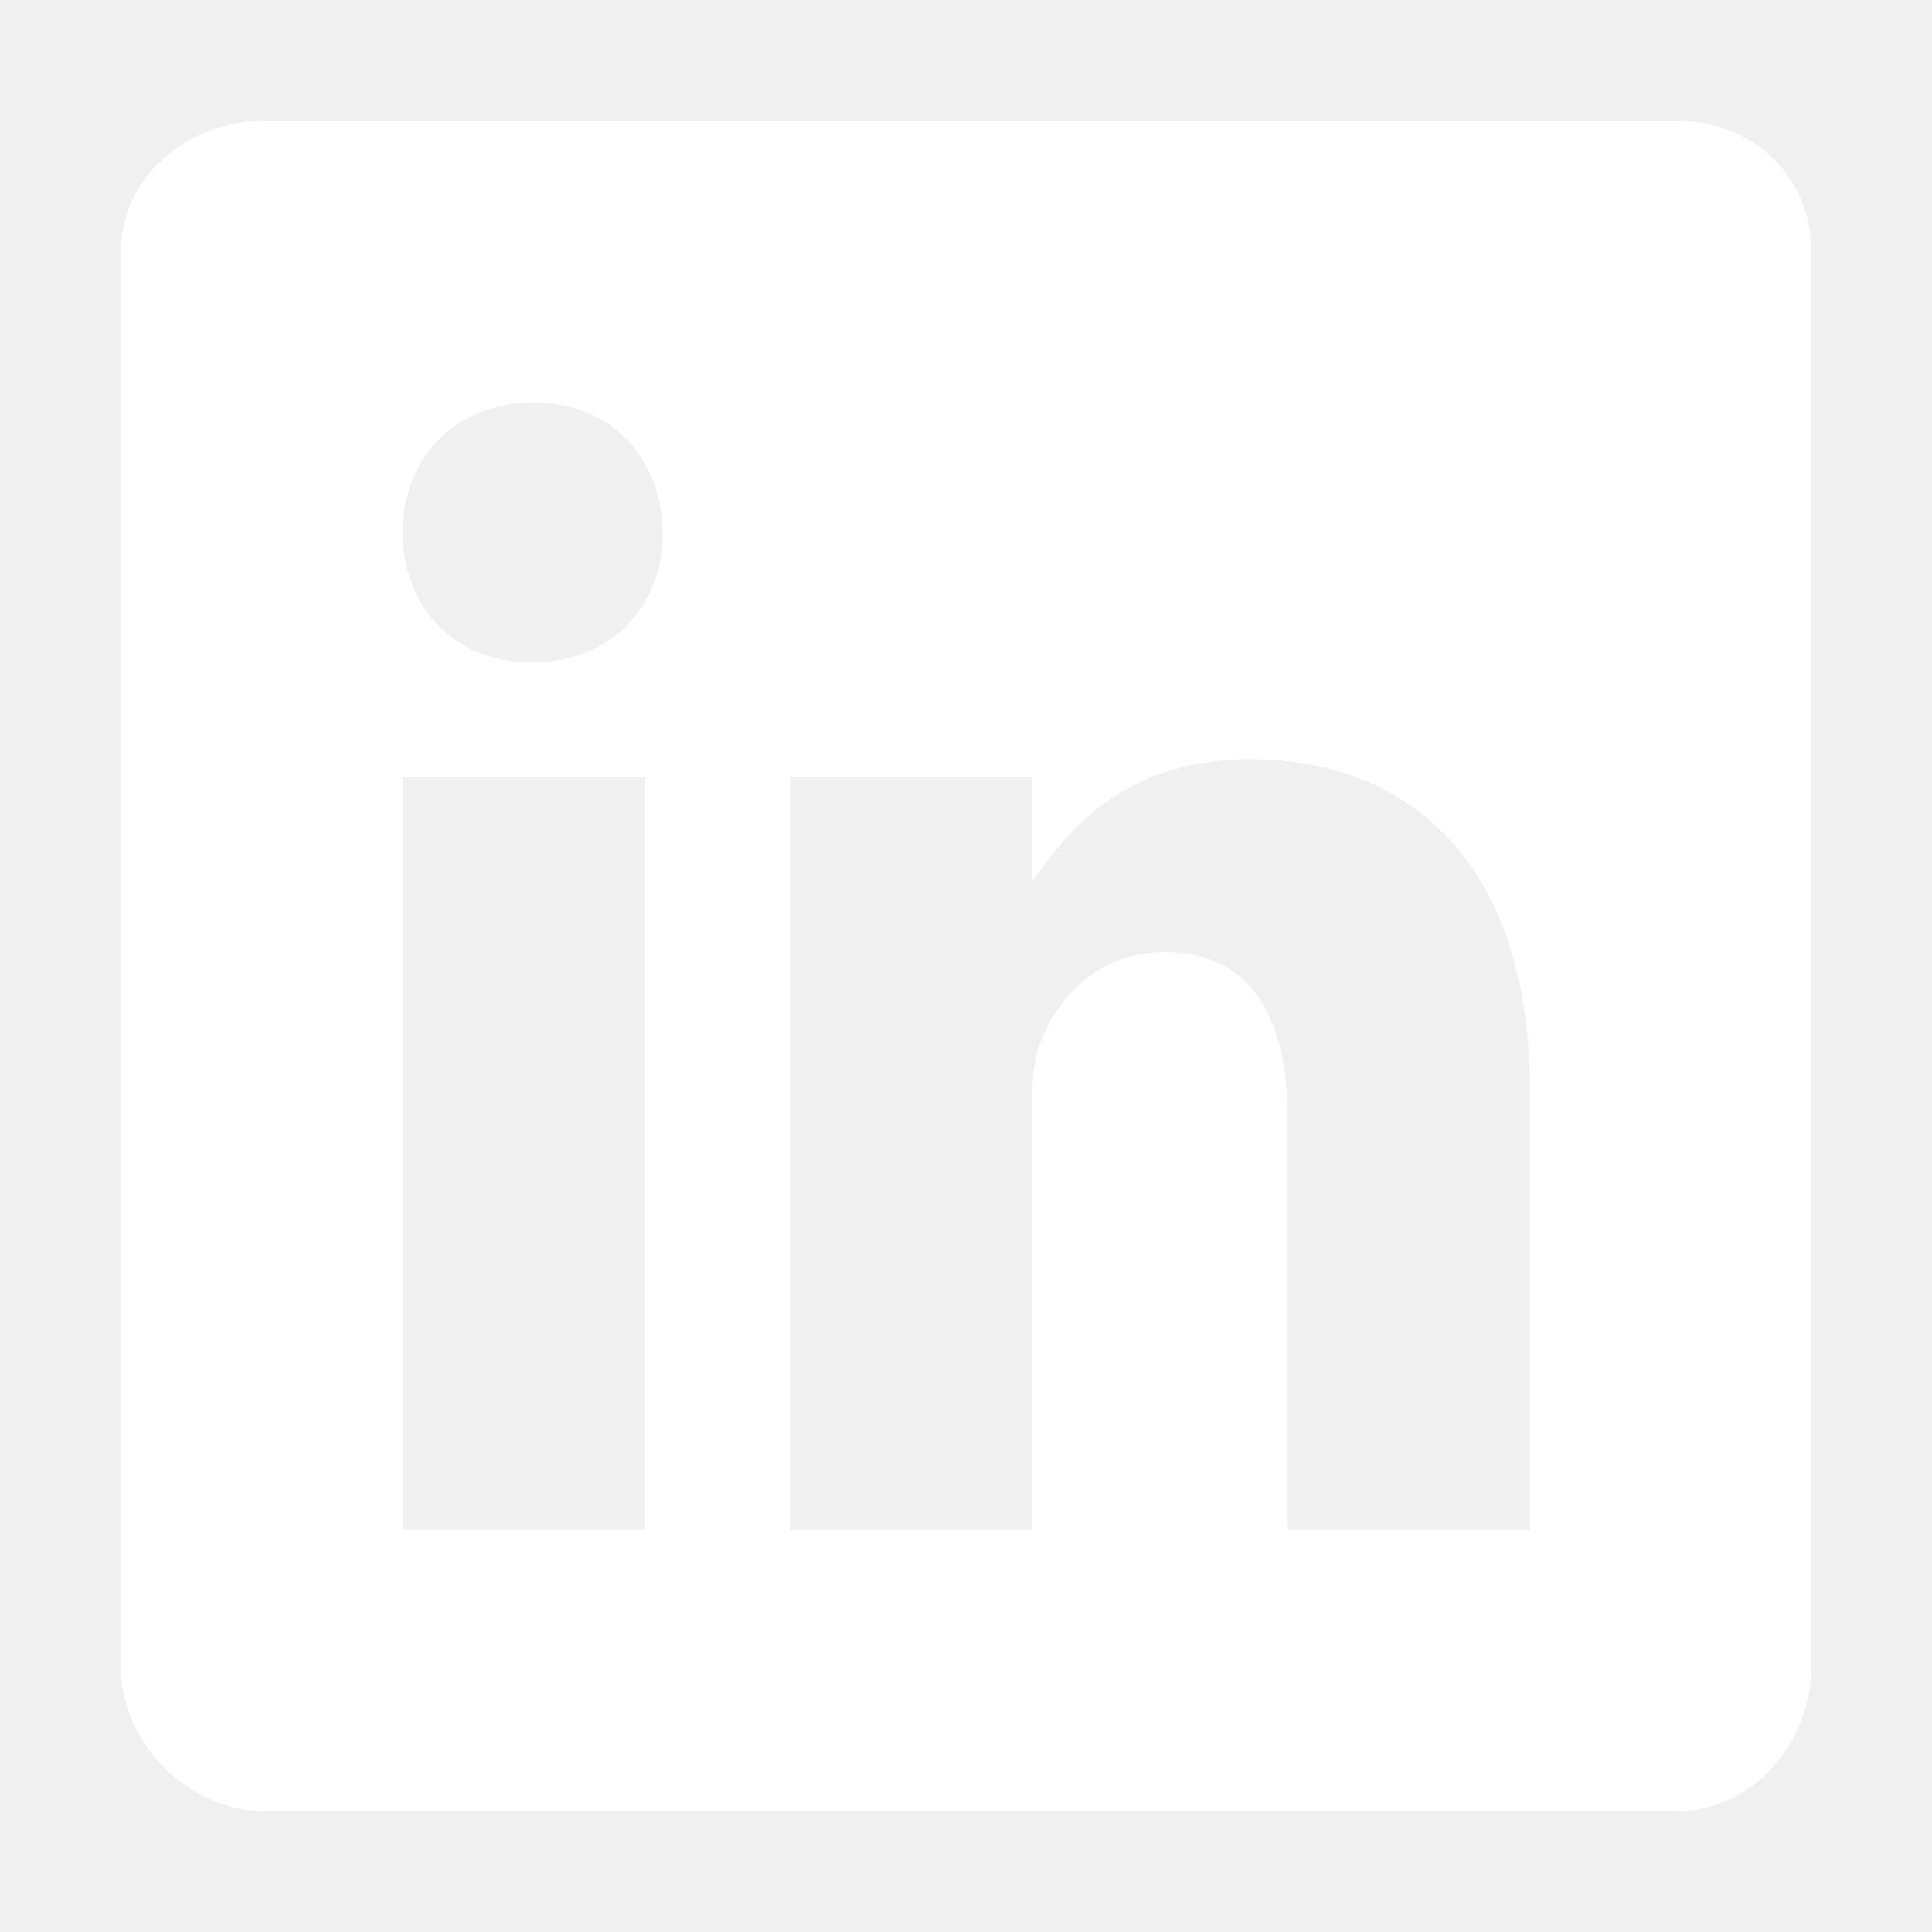
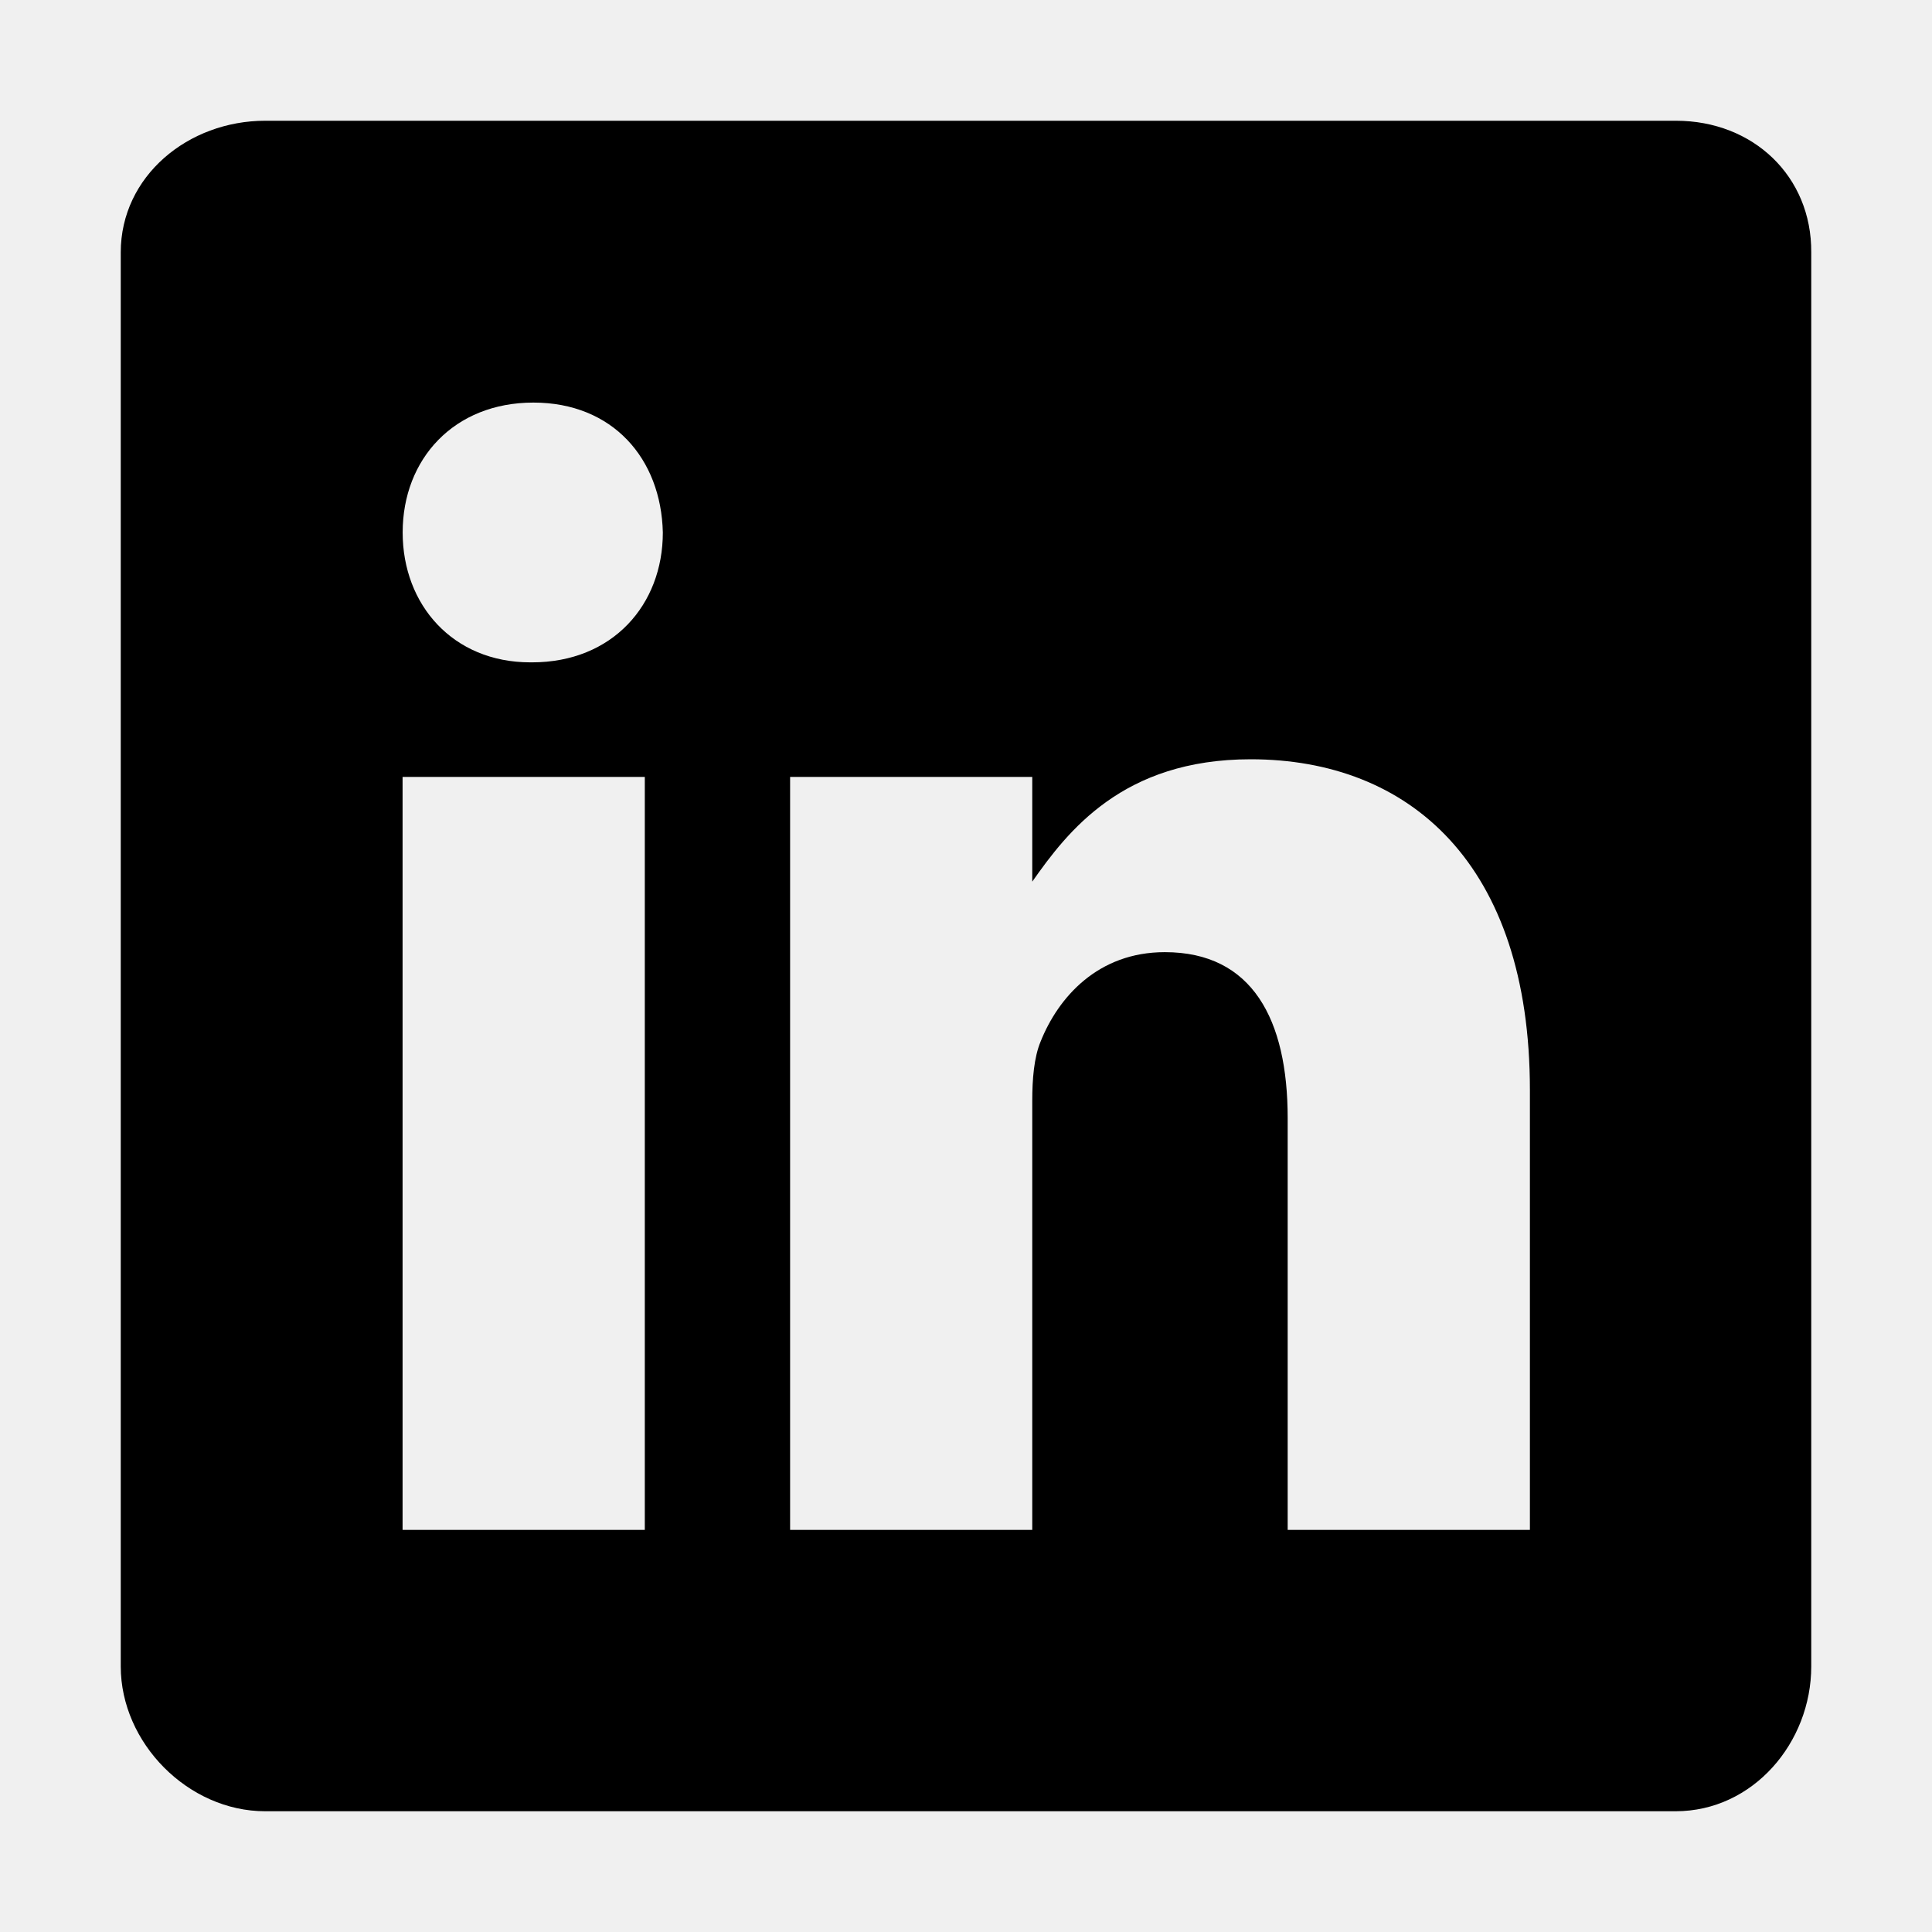
- <svg xmlns="http://www.w3.org/2000/svg" width="24" height="24" viewBox="0 0 24 24" fill="none">
-   <path d="M20.82 1.5H3.294C2.337 1.5 1.5 2.189 1.5 3.135V20.701C1.5 21.652 2.337 22.5 3.294 22.5H20.815C21.778 22.5 22.5 21.646 22.5 20.701V3.135C22.506 2.189 21.778 1.5 20.82 1.5ZM8.01 19.005H5.001V9.651H8.01V19.005ZM6.609 8.228H6.588C5.625 8.228 5.002 7.512 5.002 6.615C5.002 5.701 5.641 5.001 6.626 5.001C7.61 5.001 8.213 5.696 8.234 6.615C8.234 7.512 7.61 8.228 6.609 8.228ZM19.005 19.005H15.996V13.89C15.996 12.665 15.558 11.828 14.47 11.828C13.638 11.828 13.146 12.39 12.927 12.938C12.845 13.135 12.823 13.403 12.823 13.677V19.005H9.815V9.651H12.823V10.952C13.261 10.329 13.945 9.432 15.536 9.432C17.511 9.432 19.005 10.733 19.005 13.54L19.005 19.005Z" fill="white" />
+ <svg xmlns="http://www.w3.org/2000/svg" width="24" height="24" viewBox="0 0 24 24" fill="currentColor">
+   <path d="M20.82 1.5H3.294C2.337 1.5 1.5 2.189 1.5 3.135V20.701C1.5 21.652 2.337 22.5 3.294 22.5H20.815C21.778 22.5 22.5 21.646 22.5 20.701V3.135C22.506 2.189 21.778 1.5 20.82 1.5ZM8.01 19.005H5.001V9.651H8.01V19.005ZM6.609 8.228H6.588C5.625 8.228 5.002 7.512 5.002 6.615C5.002 5.701 5.641 5.001 6.626 5.001C7.61 5.001 8.213 5.696 8.234 6.615C8.234 7.512 7.61 8.228 6.609 8.228ZM19.005 19.005H15.996V13.89C15.996 12.665 15.558 11.828 14.47 11.828C13.638 11.828 13.146 12.39 12.927 12.938C12.845 13.135 12.823 13.403 12.823 13.677V19.005H9.815V9.651H12.823V10.952C13.261 10.329 13.945 9.432 15.536 9.432C17.511 9.432 19.005 10.733 19.005 13.54L19.005 19.005Z" fill="currentColor" />
</svg>
